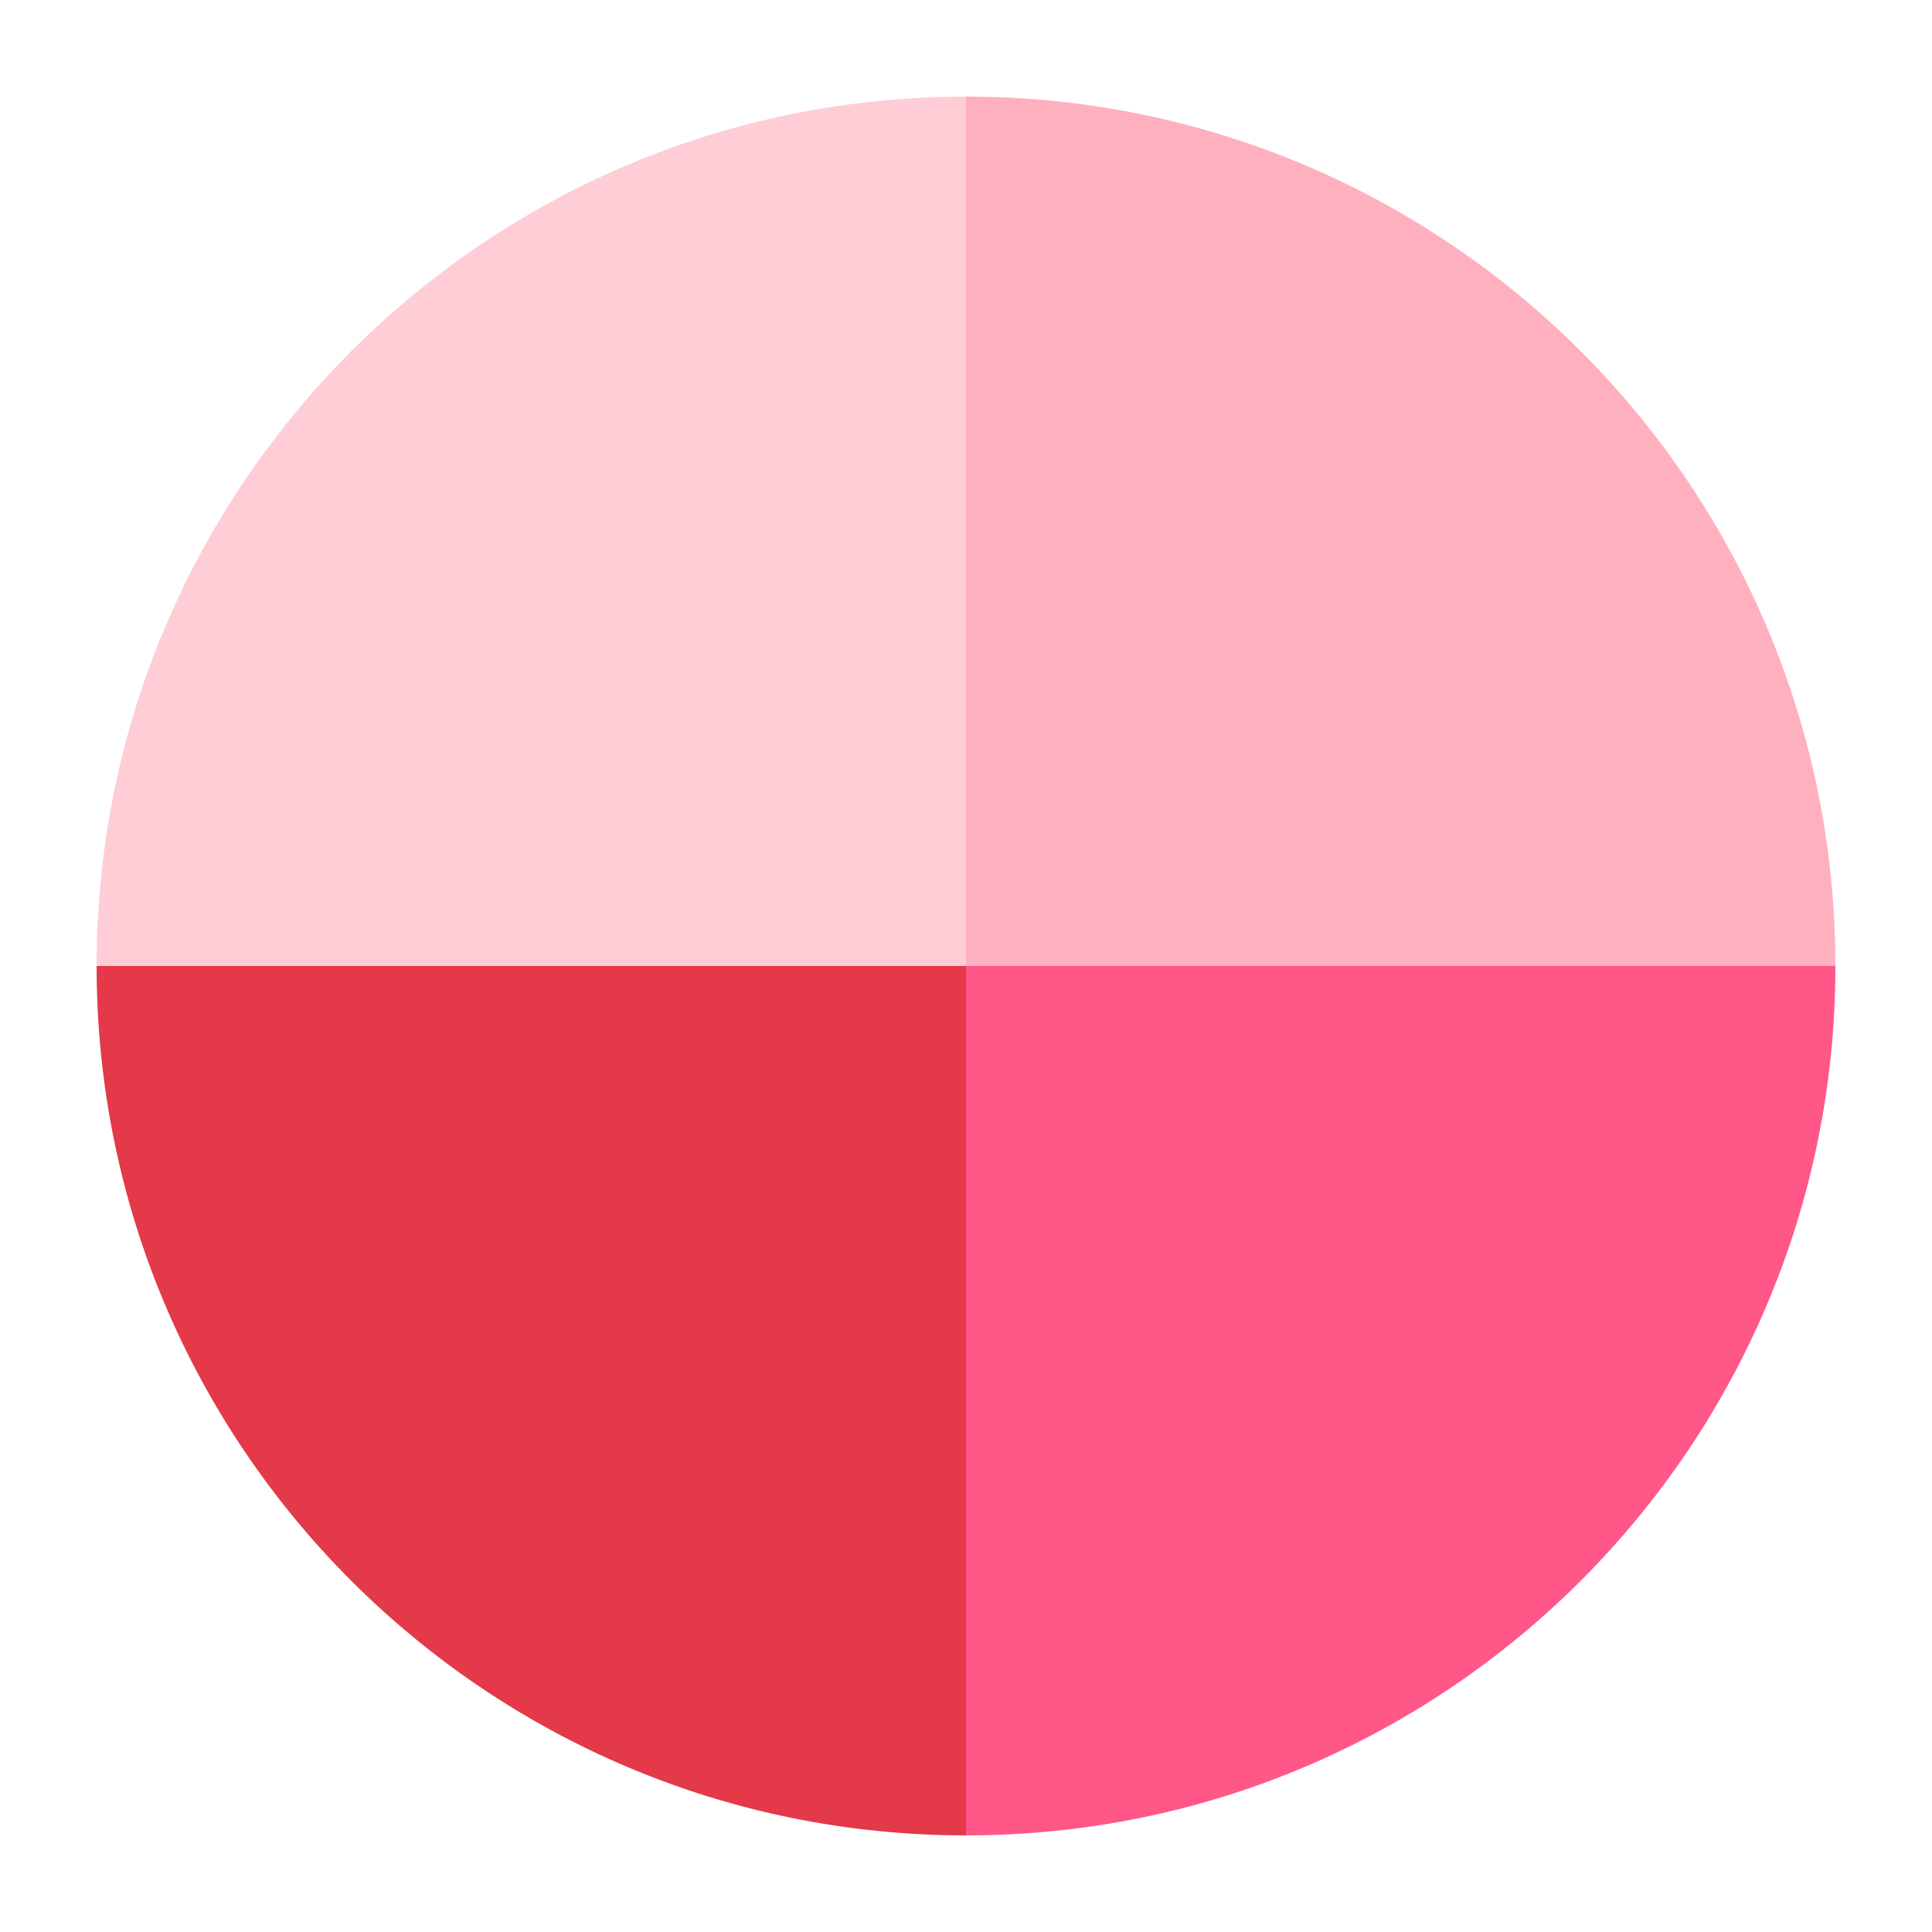
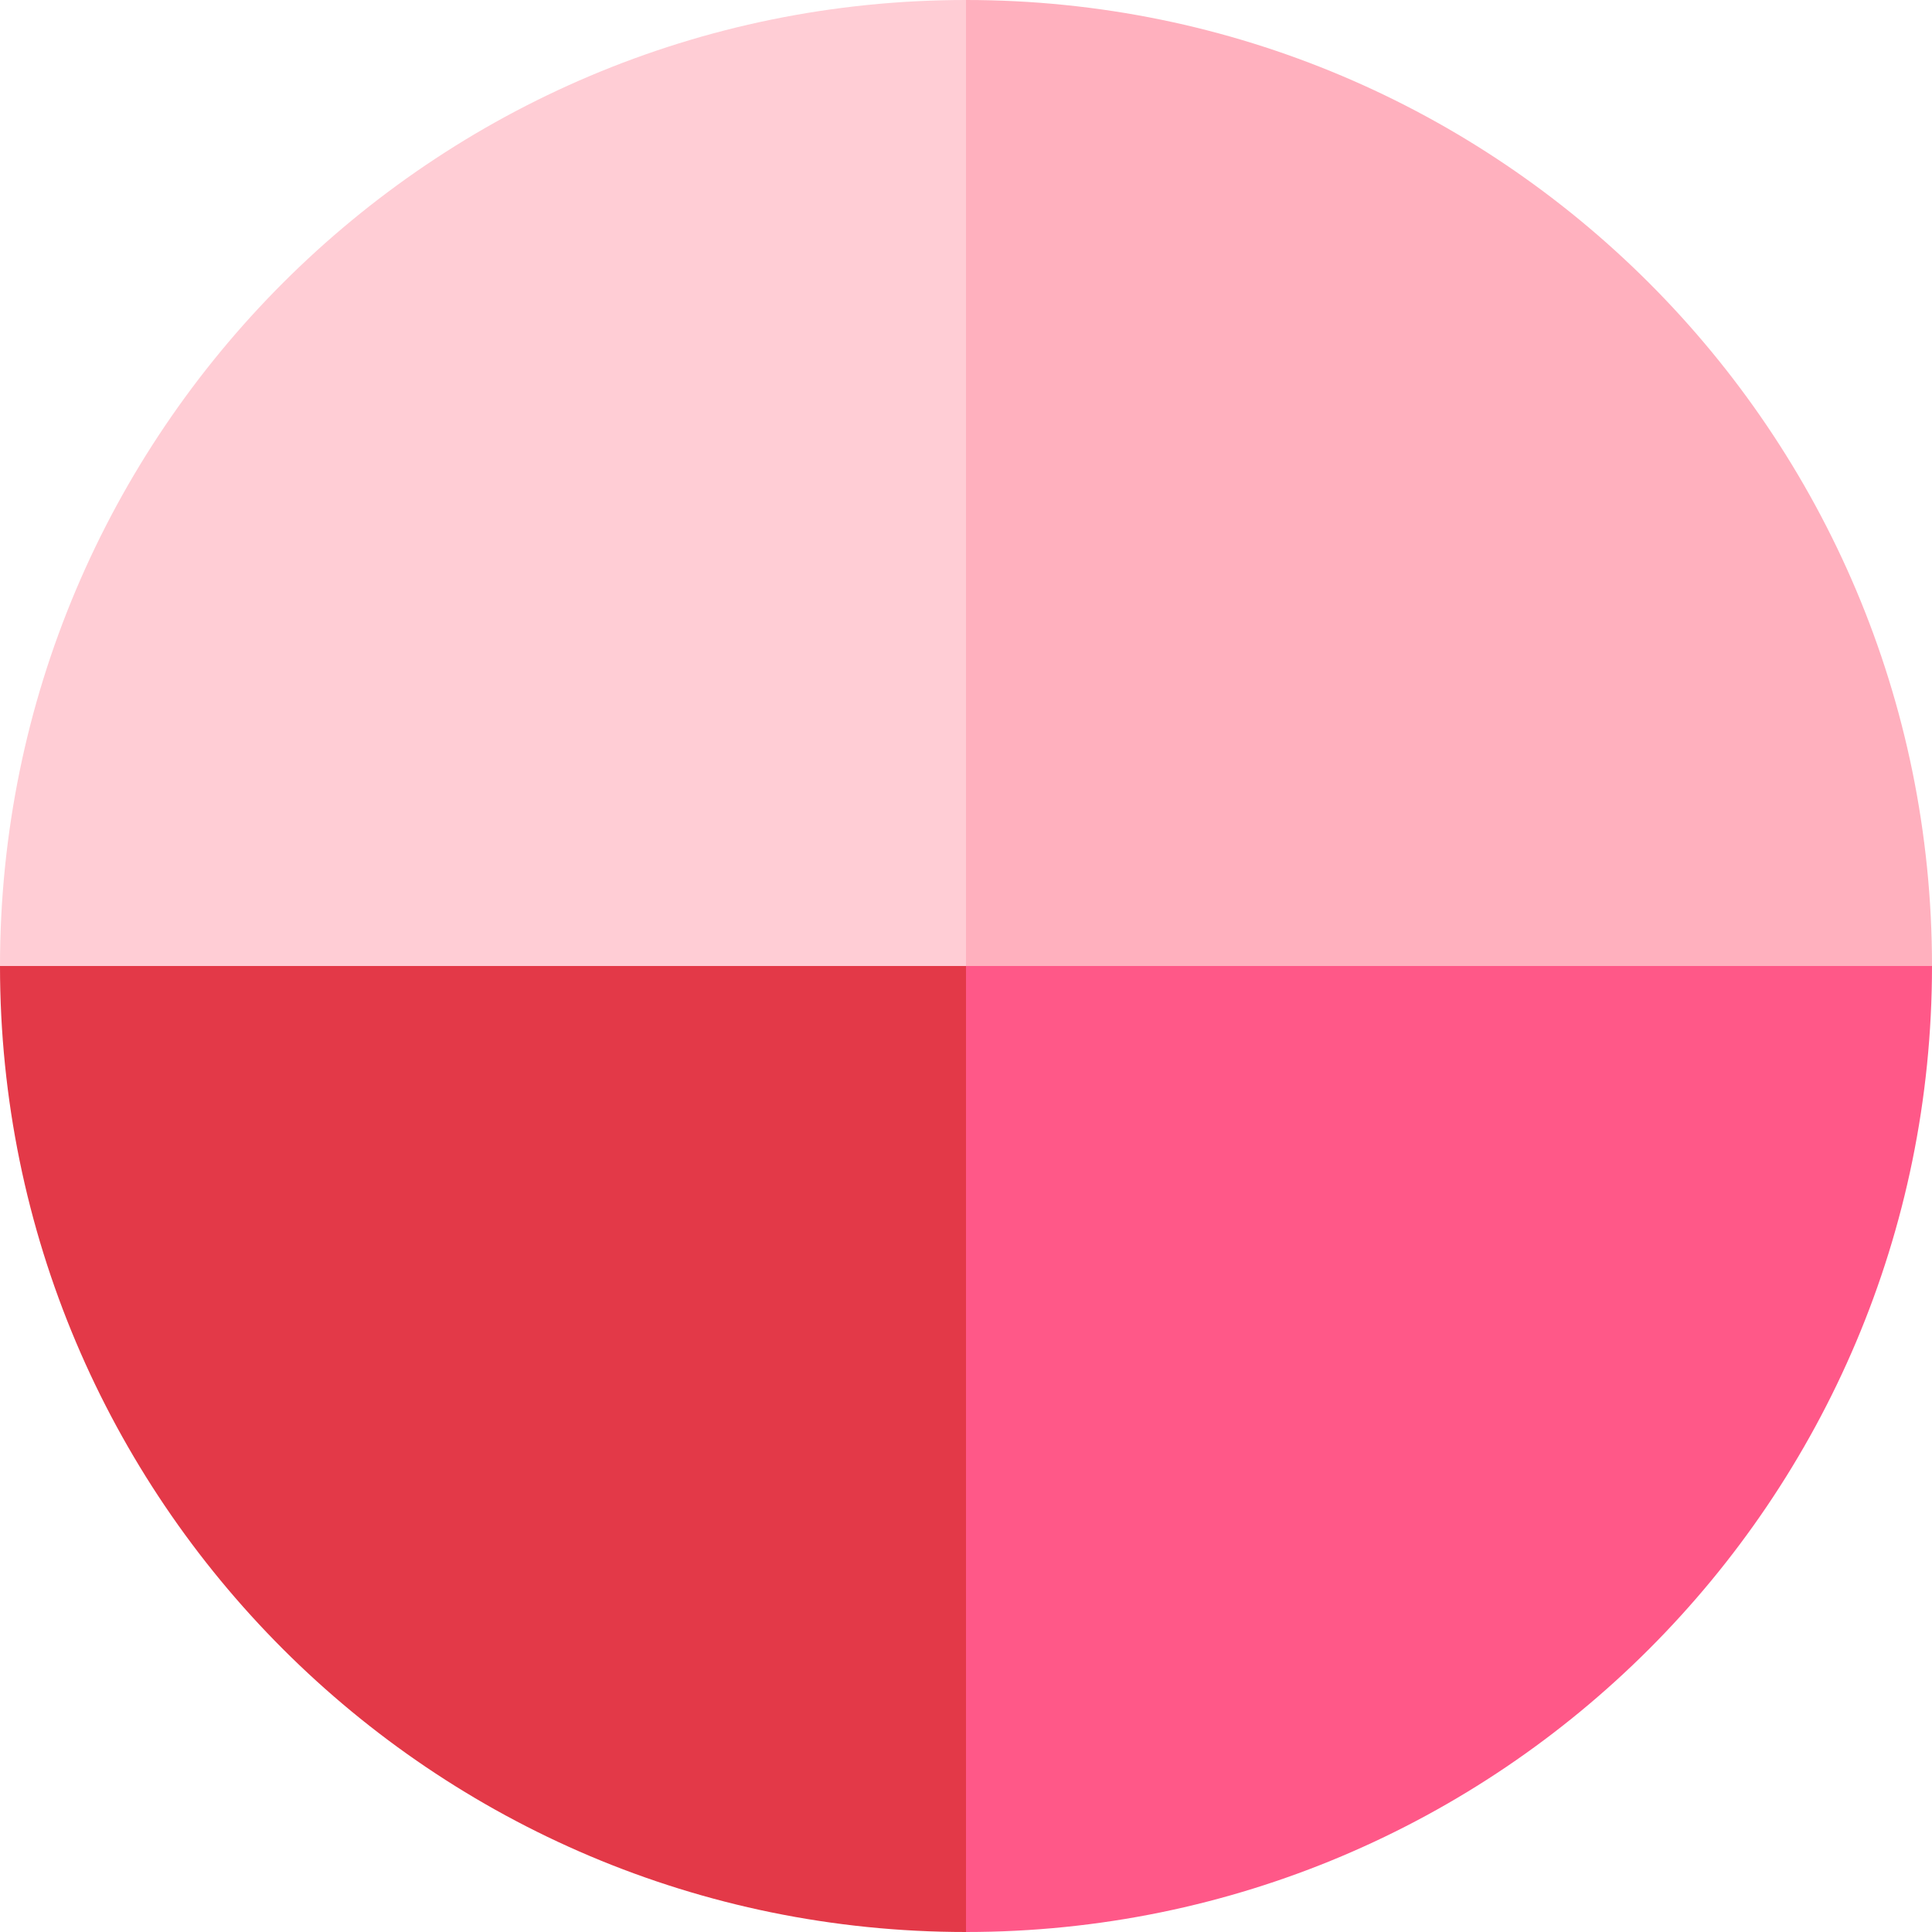
- <svg xmlns="http://www.w3.org/2000/svg" width="400" height="400" viewBox="0 0 400 400">
+ <svg xmlns="http://www.w3.org/2000/svg" width="400" height="400" viewBox="20 20 360 360">
  <path id="seg1" fill="#ffb0be" d="           M200,200           L200,20           A180,180 0 0,1 380,200           Z" />
  <path id="seg2" fill="#ff5888" d="           M200,200           L380,200           A180,180 0 0,1 200,380           Z" />
  <path id="seg3" fill="#e33948" d="           M200,200           L200,380           A180,180 0 0,1 20,200           Z" />
  <path id="seg4" fill="#ffcdd5" d="           M200,200           L20,200           A180,180 0 0,1 200,20           Z" />
</svg>
